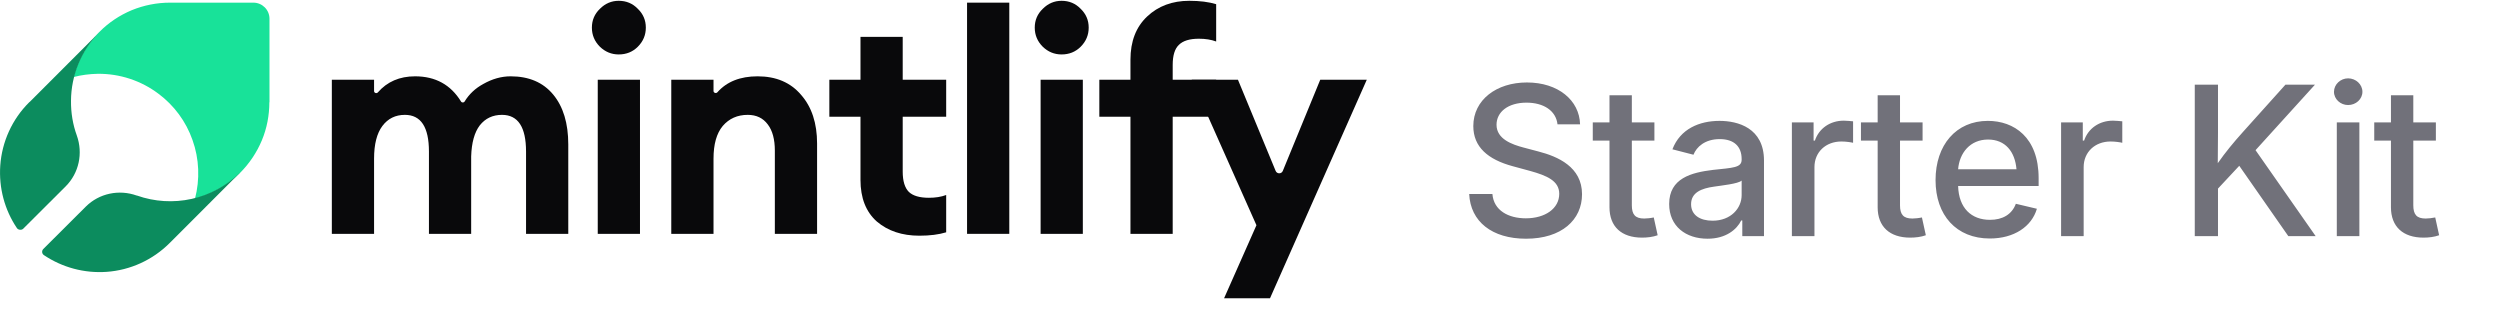
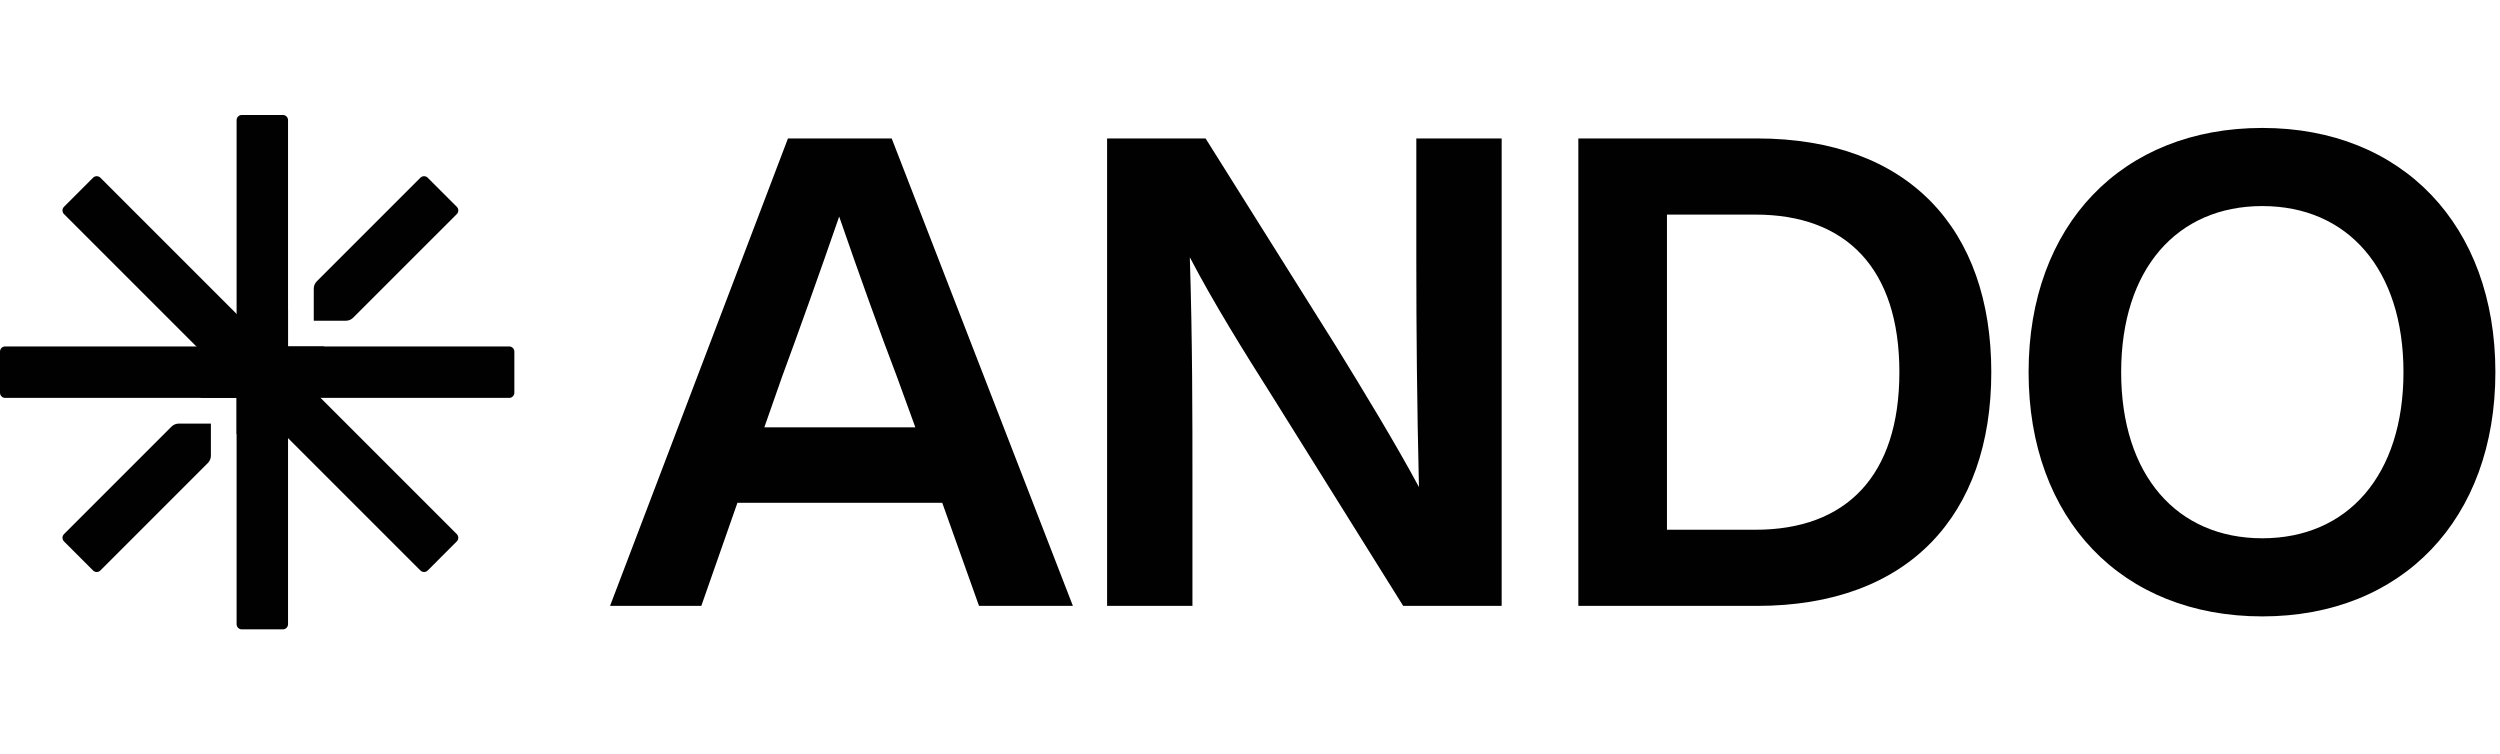
- <svg xmlns="http://www.w3.org/2000/svg" width="180" height="23" viewBox="0 0 180 23" fill="none">
-   <path d="M91.44 21.476H88.133L90.464 16.216L85.802 5.74H89.132L91.847 12.307C91.943 12.536 92.268 12.536 92.362 12.306L95.058 5.74H98.409L91.44 21.476Z" fill="#09090B" />
-   <path d="M81.393 16.837V8.403H79.152V5.74H81.393V4.297C81.393 2.98 81.792 1.944 82.592 1.19C83.391 0.435 84.404 0.058 85.633 0.058C86.387 0.058 87.031 0.139 87.564 0.302V2.988C87.208 2.854 86.794 2.788 86.32 2.788C85.655 2.788 85.174 2.936 84.878 3.232C84.582 3.513 84.434 3.994 84.434 4.674V5.74H87.564V8.403H84.434V16.837H81.393Z" fill="#09090B" />
-   <path d="M76.433 3.92C75.915 3.92 75.463 3.735 75.079 3.365C74.694 2.98 74.502 2.521 74.502 1.989C74.502 1.456 74.694 1.005 75.079 0.635C75.463 0.25 75.915 0.058 76.433 0.058C76.98 0.058 77.438 0.25 77.809 0.635C78.193 1.005 78.386 1.456 78.386 1.989C78.386 2.521 78.193 2.98 77.809 3.365C77.438 3.735 76.98 3.92 76.433 3.92ZM74.924 16.837V5.74H77.964V16.837H74.924Z" fill="#09090B" />
-   <path d="M69.628 16.837V0.191H72.669V16.837H69.628Z" fill="#09090B" />
-   <path d="M66.194 16.97C64.951 16.97 63.93 16.63 63.131 15.949C62.347 15.254 61.955 14.255 61.955 12.953V8.403H59.713V5.74H61.955V2.655H64.995V5.74H68.125V8.403H64.995V12.354C64.995 13.034 65.143 13.523 65.439 13.819C65.735 14.1 66.216 14.24 66.882 14.24C67.355 14.24 67.769 14.174 68.125 14.04V16.726C67.592 16.889 66.948 16.97 66.194 16.97Z" fill="#09090B" />
-   <path d="M48.332 16.837V5.74H51.373V6.551C51.373 6.688 51.559 6.748 51.65 6.646C52.328 5.879 53.293 5.495 54.546 5.495C55.878 5.495 56.921 5.939 57.676 6.827C58.445 7.7 58.83 8.869 58.83 10.334V16.837H55.789V10.844C55.789 10.03 55.619 9.402 55.279 8.958C54.939 8.499 54.458 8.27 53.836 8.27C53.096 8.27 52.497 8.536 52.038 9.069C51.594 9.601 51.373 10.386 51.373 11.421V16.837H48.332Z" fill="#09090B" />
-   <path d="M44.547 3.92C44.029 3.92 43.578 3.735 43.193 3.365C42.809 2.98 42.616 2.521 42.616 1.989C42.616 1.456 42.809 1.005 43.193 0.635C43.578 0.25 44.029 0.058 44.547 0.058C45.095 0.058 45.553 0.25 45.923 0.635C46.308 1.005 46.5 1.456 46.5 1.989C46.5 2.521 46.308 2.98 45.923 3.365C45.553 3.735 45.095 3.92 44.547 3.92ZM43.038 16.837V5.74H46.079V16.837H43.038Z" fill="#09090B" />
-   <path d="M37.875 16.837V10.911C37.875 9.15 37.298 8.27 36.144 8.27C35.478 8.27 34.945 8.521 34.546 9.024C34.161 9.527 33.954 10.275 33.924 11.266V16.837H30.884V10.911C30.884 9.15 30.306 8.27 29.152 8.27C28.472 8.27 27.932 8.536 27.532 9.069C27.133 9.601 26.933 10.386 26.933 11.421V16.837H23.892V5.74H26.933V6.559C26.933 6.695 27.116 6.755 27.206 6.652C27.878 5.881 28.771 5.495 29.885 5.495C31.349 5.495 32.452 6.1 33.193 7.309C33.252 7.404 33.395 7.403 33.454 7.307C33.774 6.78 34.219 6.361 34.79 6.05C35.441 5.68 36.099 5.495 36.765 5.495C38.082 5.495 39.103 5.932 39.828 6.805C40.553 7.678 40.916 8.876 40.916 10.4V16.837H37.875Z" fill="#09090B" />
-   <path d="M19.403 7.362V1.35C19.403 0.705 18.879 0.191 18.244 0.191H12.235C11.291 0.191 10.357 0.378 9.487 0.733C8.618 1.098 7.824 1.621 7.16 2.295L7.114 2.341C6.235 3.23 5.609 4.333 5.291 5.548C5.861 5.399 6.45 5.324 7.039 5.314C8.609 5.296 10.151 5.801 11.403 6.745C12.534 7.586 13.394 8.746 13.861 10.083C14.347 11.438 14.403 12.916 14.039 14.309C15.244 13.991 16.356 13.364 17.244 12.486L17.291 12.439C17.954 11.775 18.487 10.98 18.851 10.111C19.216 9.241 19.393 8.306 19.393 7.362H19.403Z" fill="#18E299" />
-   <path d="M5.112 7.26C5.121 5.416 5.857 3.646 7.151 2.324L2.151 7.326C2.133 7.344 2.114 7.354 2.095 7.372C0.876 8.583 0.14 10.204 0.019 11.918C-0.092 13.52 0.327 15.103 1.22 16.426C1.306 16.552 1.537 16.593 1.667 16.472L4.73 13.417C5.689 12.458 5.987 11.033 5.531 9.757C5.242 8.965 5.103 8.117 5.112 7.26Z" fill="#0C8C5E" />
-   <path d="M17.262 12.44C16.303 13.38 15.102 14.032 13.799 14.321C12.486 14.61 11.127 14.526 9.861 14.079C9.861 14.079 9.851 14.079 9.842 14.079C8.567 13.622 7.142 13.921 6.183 14.871L3.12 17.926C2.99 18.056 3.009 18.27 3.167 18.373C4.489 19.258 6.072 19.686 7.673 19.574C9.386 19.453 10.997 18.717 12.216 17.497L12.263 17.451L17.262 12.449V12.44Z" fill="#0C8C5E" />
-   <text x="105" y="17" font-family="Inter, ui-sans-serif, system-ui, -apple-system, sans-serif" font-size="15" font-weight="500" fill="#71717A" letter-spacing="-0.01em">Starter Kit</text>
+ <svg xmlns="http://www.w3.org/2000/svg" width="209" height="63" viewBox="0 0 209 63" fill="none">
+   <path d="M17.63 35.413V38.098C17.63 38.326 17.539 38.545 17.378 38.706L8.39 47.694C8.223 47.862 7.95 47.862 7.782 47.694L5.35 45.261C5.182 45.093 5.182 44.821 5.35 44.653L14.338 35.665C14.499 35.504 14.718 35.413 14.946 35.413H17.63Z" fill="#010101" />
+   <path d="M24.08 28.963H27.122L19.78 36.304V33.263H16.74L24.08 25.923V28.963Z" fill="#010101" />
+   <path d="M38.188 17.289C38.356 17.457 38.356 17.729 38.188 17.897L29.523 26.561C29.362 26.723 29.143 26.813 28.915 26.813H26.23V24.129C26.23 23.901 26.321 23.683 26.482 23.521L35.147 14.856C35.315 14.688 35.588 14.688 35.755 14.856L38.188 17.289Z" fill="#010101" />
+   <path d="M42.57 28.963H0.43C0.193 28.963 0 29.156 0 29.393V32.834C0 33.071 0.193 33.264 0.43 33.264H42.57C42.807 33.264 43 33.071 43 32.834V29.393C43 29.156 42.807 28.963 42.57 28.963Z" fill="#010101" />
+   <path d="M19.78 10.043V52.184C19.78 52.421 19.973 52.614 20.21 52.614H23.65C23.887 52.614 24.08 52.421 24.08 52.184V10.043C24.08 9.806 23.887 9.613 23.65 9.613H20.21C19.973 9.613 19.78 9.806 19.78 10.043Z" fill="#010101" />
+   <path d="M8.391 14.856L38.188 44.653C38.356 44.821 38.356 45.094 38.188 45.261L35.756 47.694C35.588 47.862 35.315 47.862 35.148 47.694L5.35 17.897C5.182 17.729 5.182 17.456 5.35 17.288L7.782 14.856C7.95 14.688 8.223 14.688 8.391 14.856Z" fill="#010101" />
+   <path d="M189.13 51.531C177.384 51.531 169.59 43.408 169.59 31.113C169.59 18.819 177.384 10.696 189.13 10.696C200.821 10.696 208.614 18.819 208.614 31.113C208.614 43.408 200.821 51.531 189.13 51.531ZM189.13 45C196.265 45 200.93 39.731 200.93 31.113C200.93 22.496 196.265 17.227 189.13 17.227C181.995 17.227 177.329 22.496 177.329 31.113C177.329 39.731 181.995 45 189.13 45Z" fill="#010101" />
+   <path d="M146.878 11.574C159.611 11.574 166.472 19.203 166.472 31.113C166.472 43.024 159.611 50.653 146.878 50.653H131.949V11.574H146.878ZM139.358 44.286H146.768C154.342 44.286 158.788 39.785 158.788 31.113C158.788 22.442 154.342 17.941 146.768 17.941H139.358V44.286Z" fill="#010101" />
+   <path d="M118.404 21.783V11.574H125.539V50.653H117.307L106.439 33.254C103.969 29.357 101.445 25.296 99.469 21.509C99.688 28.424 99.688 34.681 99.688 40.444V50.653H92.553V11.574H100.786L111.708 28.973C113.904 32.541 116.648 37.041 118.624 40.718C118.459 33.803 118.404 27.546 118.404 21.783Z" fill="#010101" />
+   <path d="M89.695 50.653H81.846L78.772 42.036H61.648L58.629 50.653H51L65.874 11.574H74.546L89.695 50.653ZM65.38 31.498L63.898 35.724H76.522L74.985 31.498C73.613 27.93 71.747 22.716 70.155 18.105C68.564 22.716 66.697 27.93 65.38 31.498Z" fill="#010101" />
</svg>
